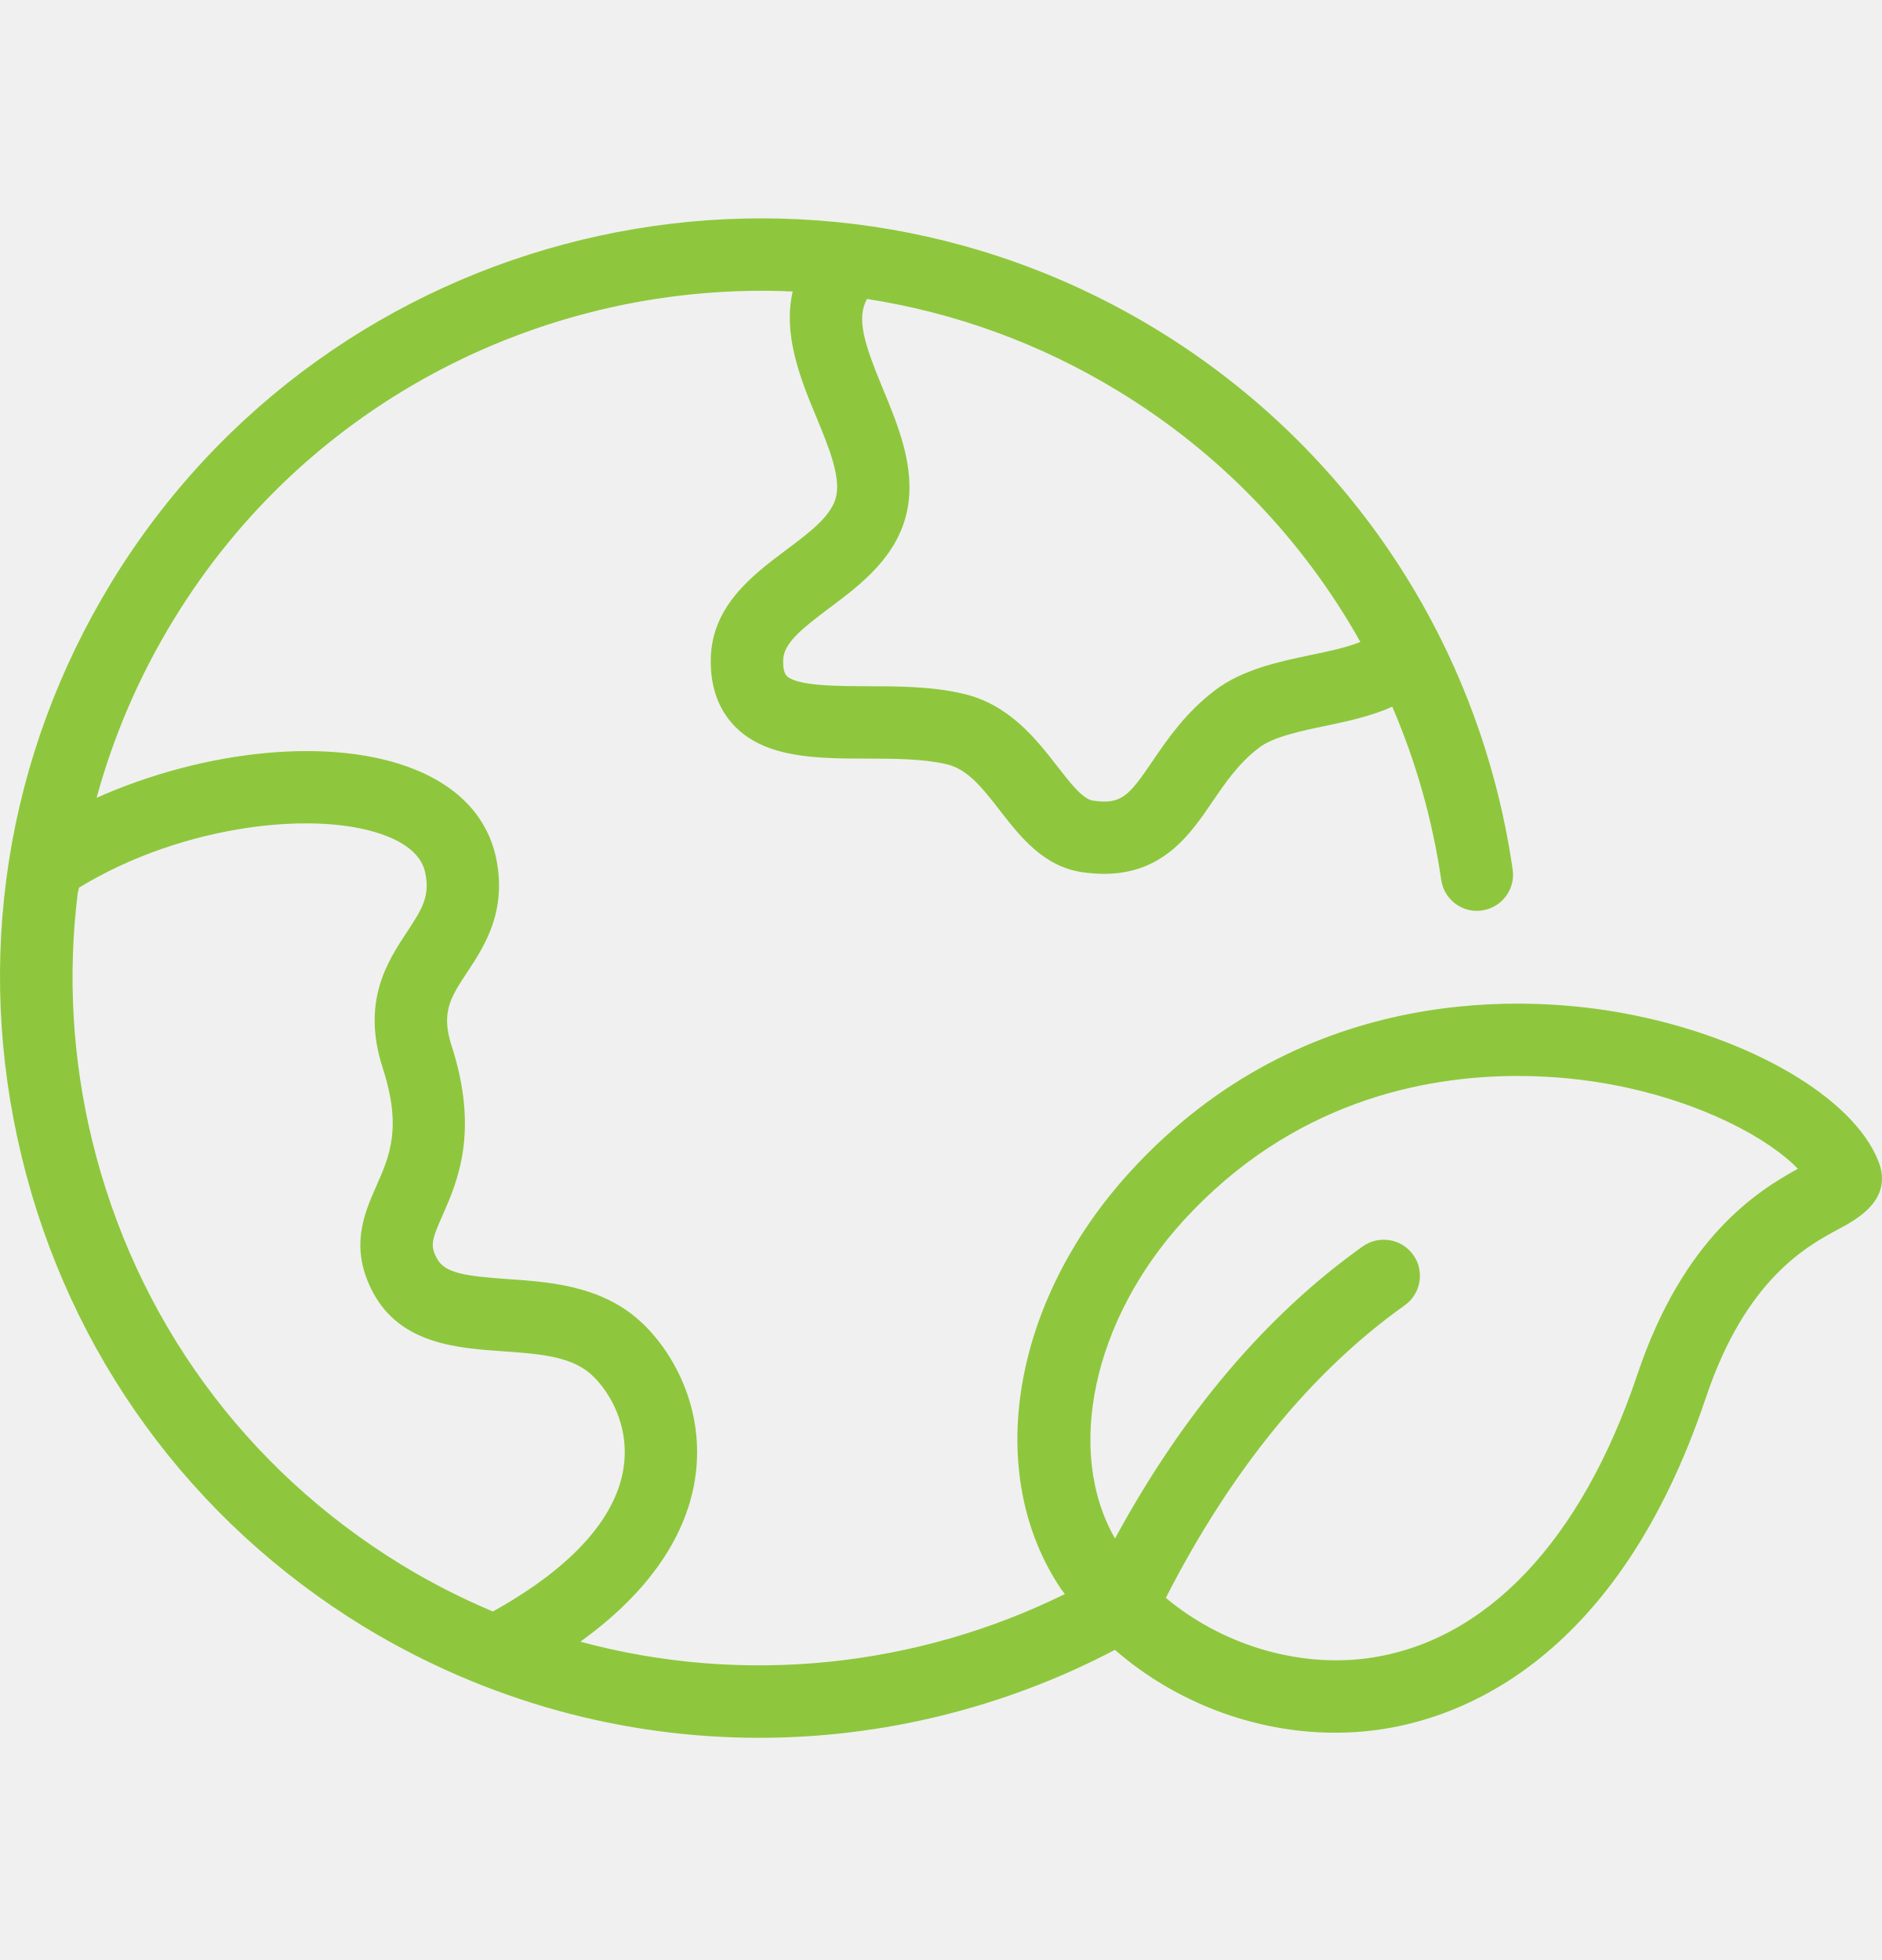
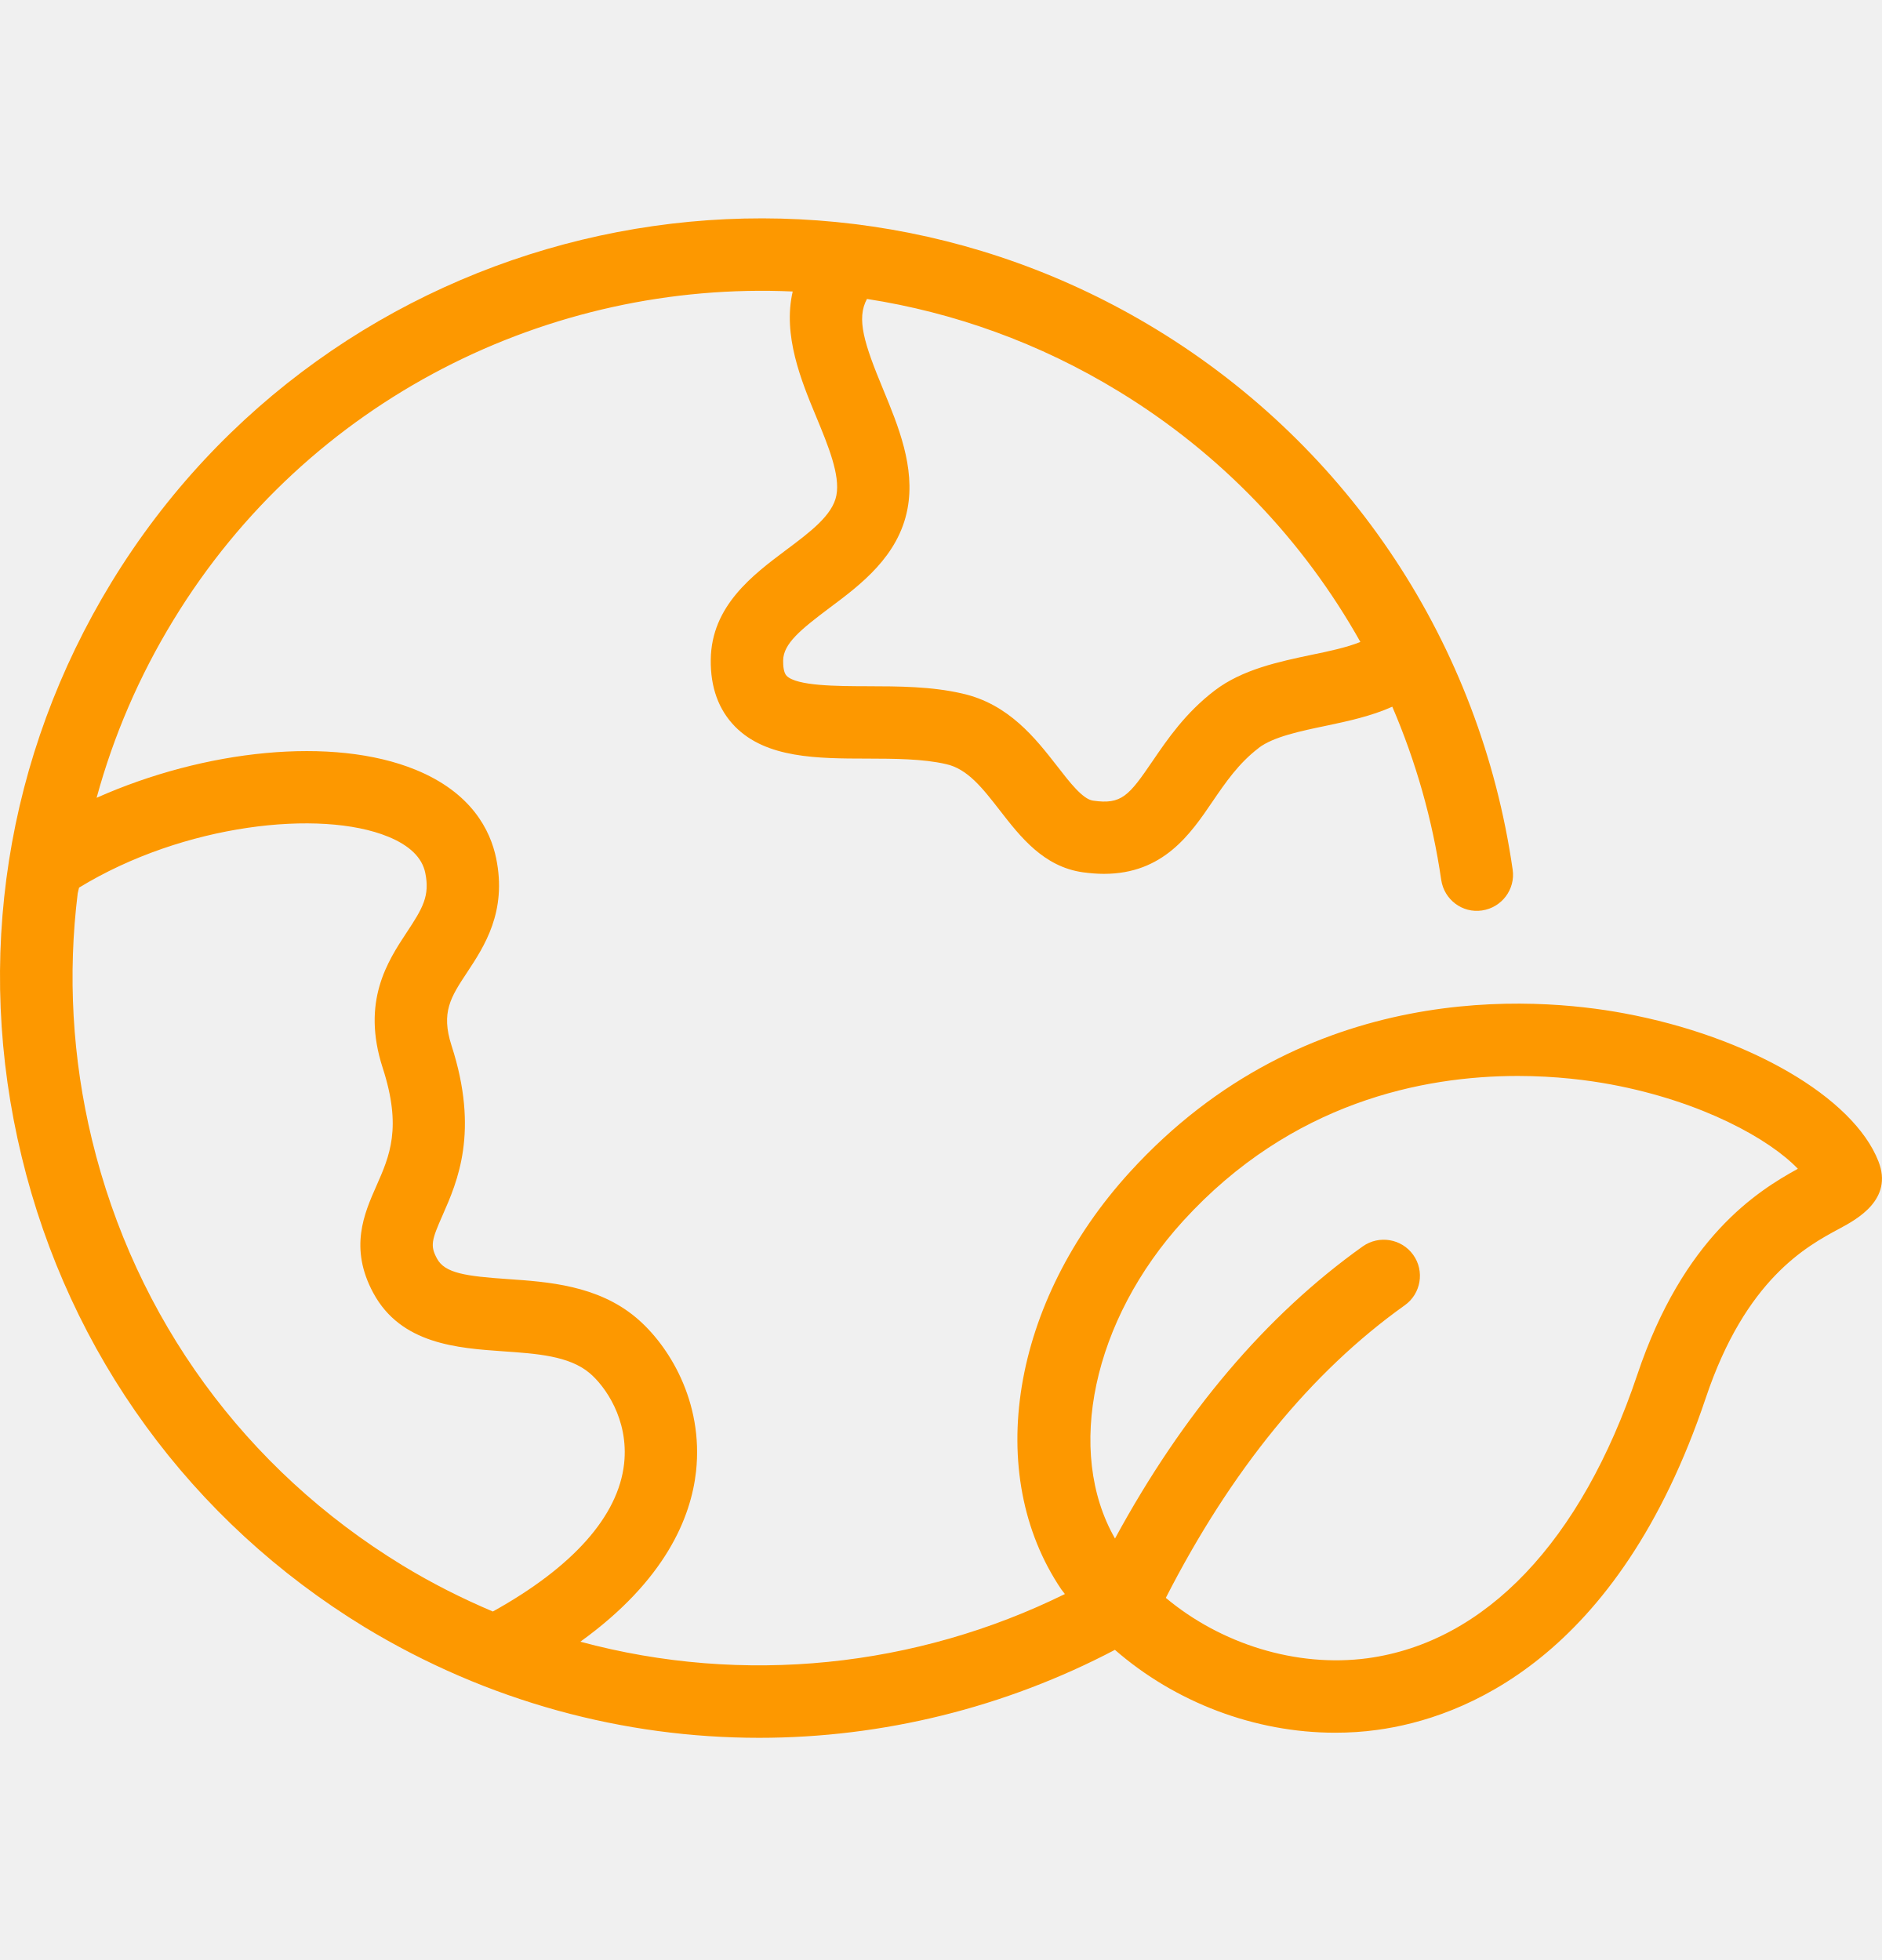
<svg xmlns="http://www.w3.org/2000/svg" width="24" height="25" viewBox="0 0 24 25" fill="none">
  <g clip-path="url(#clip0_227_18381)">
-     <path d="M23.955 14.814C23.637 13.997 22.302 13.22 20.711 12.925C19.566 12.711 16.657 12.484 14.409 14.949C12.897 16.607 12.537 18.797 13.535 20.274C13.549 20.294 13.566 20.312 13.58 20.332C11.686 21.266 9.484 21.503 7.401 20.94C8.487 20.157 8.811 19.354 8.876 18.77C8.974 17.877 8.526 17.154 8.111 16.806C7.62 16.394 6.987 16.35 6.478 16.315C5.939 16.278 5.673 16.24 5.573 16.054C5.484 15.89 5.503 15.819 5.645 15.498C5.832 15.074 6.114 14.434 5.758 13.336C5.621 12.911 5.748 12.718 5.96 12.398C6.174 12.073 6.468 11.628 6.327 10.947C6.254 10.593 6.016 10.111 5.299 9.818C4.247 9.388 2.612 9.561 1.232 10.176C1.447 9.388 1.774 8.625 2.212 7.908C3.935 5.082 7.014 3.578 10.109 3.718C9.979 4.278 10.218 4.857 10.41 5.319C10.56 5.682 10.716 6.058 10.666 6.318C10.618 6.572 10.33 6.787 10.025 7.015C9.601 7.333 9.072 7.728 9.064 8.413C9.059 8.767 9.164 9.054 9.374 9.268C9.773 9.673 10.426 9.675 11.057 9.676C11.407 9.677 11.769 9.678 12.063 9.746C12.339 9.806 12.53 10.053 12.753 10.34C13.013 10.675 13.309 11.055 13.808 11.126C13.903 11.139 13.994 11.146 14.078 11.146C14.834 11.146 15.181 10.639 15.463 10.223C15.627 9.983 15.796 9.735 16.051 9.541C16.051 9.54 16.051 9.54 16.051 9.54C16.237 9.398 16.58 9.326 16.912 9.257C17.192 9.198 17.491 9.133 17.755 9.014C18.055 9.712 18.267 10.453 18.379 11.223C18.416 11.475 18.649 11.651 18.9 11.613C19.151 11.576 19.327 11.343 19.29 11.092C18.877 8.223 17.22 5.711 14.749 4.203C10.181 1.417 4.207 2.864 1.421 7.428C0.074 9.637 -0.334 12.239 0.277 14.756C0.885 17.272 2.437 19.402 4.646 20.752C6.221 21.708 7.961 22.166 9.682 22.166C11.26 22.166 12.821 21.778 14.218 21.044C14.985 21.713 16.001 22.101 17.026 22.101C17.205 22.101 17.385 22.09 17.563 22.065C18.646 21.918 20.631 21.172 21.753 17.83C22.262 16.314 23.04 15.895 23.458 15.671C23.681 15.551 24.145 15.3 23.955 14.814ZM16.722 8.353C16.311 8.44 15.843 8.538 15.491 8.807C15.117 9.092 14.887 9.431 14.701 9.703C14.397 10.15 14.303 10.266 13.938 10.212C13.808 10.194 13.642 9.98 13.482 9.773C13.206 9.419 12.863 8.977 12.266 8.845C11.875 8.755 11.46 8.754 11.059 8.753C10.68 8.752 10.16 8.751 10.031 8.62C9.993 8.581 9.986 8.492 9.987 8.425C9.989 8.21 10.212 8.029 10.578 7.754C10.971 7.461 11.459 7.096 11.573 6.489C11.673 5.959 11.454 5.431 11.262 4.966C11.021 4.384 10.918 4.065 11.056 3.813C12.162 3.985 13.252 4.372 14.265 4.991C15.57 5.786 16.621 6.892 17.348 8.188C17.178 8.258 16.934 8.31 16.722 8.353ZM1.008 11.322C2.341 10.507 4.091 10.319 4.95 10.672C5.224 10.784 5.383 10.939 5.423 11.133C5.484 11.426 5.39 11.585 5.189 11.889C4.943 12.262 4.606 12.773 4.88 13.62C5.128 14.384 4.969 14.743 4.801 15.124C4.644 15.479 4.45 15.918 4.761 16.493C5.114 17.146 5.836 17.195 6.415 17.236C6.848 17.266 7.257 17.294 7.518 17.513C7.711 17.675 8.021 18.101 7.959 18.669C7.885 19.337 7.308 19.987 6.285 20.555C5.891 20.388 5.505 20.194 5.13 19.965C3.127 18.742 1.725 16.818 1.173 14.538C0.92 13.492 0.863 12.43 0.991 11.394C0.998 11.37 1.001 11.346 1.008 11.322ZM20.879 17.536C20.164 19.663 18.943 20.946 17.44 21.151C16.529 21.273 15.567 20.967 14.867 20.381C15.696 18.759 16.718 17.501 17.914 16.649C18.121 16.502 18.17 16.213 18.022 16.006C17.874 15.799 17.586 15.751 17.378 15.898C16.145 16.777 15.085 18.029 14.219 19.624C13.583 18.514 13.933 16.84 15.09 15.571C16.47 14.058 18.146 13.724 19.356 13.724C19.844 13.724 20.257 13.779 20.543 13.832C21.708 14.049 22.567 14.531 22.927 14.908C22.408 15.193 21.466 15.785 20.879 17.536Z" fill="#8EC73D" />
+     <path d="M23.955 14.814C23.637 13.997 22.302 13.22 20.711 12.925C19.566 12.711 16.657 12.484 14.409 14.949C12.897 16.607 12.537 18.797 13.535 20.274C13.549 20.294 13.566 20.312 13.58 20.332C11.686 21.266 9.484 21.503 7.401 20.94C8.487 20.157 8.811 19.354 8.876 18.77C8.974 17.877 8.526 17.154 8.111 16.806C7.62 16.394 6.987 16.35 6.478 16.315C5.939 16.278 5.673 16.24 5.573 16.054C5.484 15.89 5.503 15.819 5.645 15.498C5.832 15.074 6.114 14.434 5.758 13.336C5.621 12.911 5.748 12.718 5.96 12.398C6.174 12.073 6.468 11.628 6.327 10.947C6.254 10.593 6.016 10.111 5.299 9.818C4.247 9.388 2.612 9.561 1.232 10.176C1.447 9.388 1.774 8.625 2.212 7.908C3.935 5.082 7.014 3.578 10.109 3.718C9.979 4.278 10.218 4.857 10.41 5.319C10.56 5.682 10.716 6.058 10.666 6.318C10.618 6.572 10.33 6.787 10.025 7.015C9.601 7.333 9.072 7.728 9.064 8.413C9.059 8.767 9.164 9.054 9.374 9.268C9.773 9.673 10.426 9.675 11.057 9.676C11.407 9.677 11.769 9.678 12.063 9.746C12.339 9.806 12.53 10.053 12.753 10.34C13.013 10.675 13.309 11.055 13.808 11.126C13.903 11.139 13.994 11.146 14.078 11.146C14.834 11.146 15.181 10.639 15.463 10.223C15.627 9.983 15.796 9.735 16.051 9.541C16.051 9.54 16.051 9.54 16.051 9.54C16.237 9.398 16.58 9.326 16.912 9.257C17.192 9.198 17.491 9.133 17.755 9.014C18.055 9.712 18.267 10.453 18.379 11.223C18.416 11.475 18.649 11.651 18.9 11.613C19.151 11.576 19.327 11.343 19.29 11.092C18.877 8.223 17.22 5.711 14.749 4.203C10.181 1.417 4.207 2.864 1.421 7.428C0.074 9.637 -0.334 12.239 0.277 14.756C0.885 17.272 2.437 19.402 4.646 20.752C6.221 21.708 7.961 22.166 9.682 22.166C11.26 22.166 12.821 21.778 14.218 21.044C14.985 21.713 16.001 22.101 17.026 22.101C17.205 22.101 17.385 22.09 17.563 22.065C18.646 21.918 20.631 21.172 21.753 17.83C22.262 16.314 23.04 15.895 23.458 15.671C23.681 15.551 24.145 15.3 23.955 14.814ZM16.722 8.353C16.311 8.44 15.843 8.538 15.491 8.807C15.117 9.092 14.887 9.431 14.701 9.703C14.397 10.15 14.303 10.266 13.938 10.212C13.808 10.194 13.642 9.98 13.482 9.773C13.206 9.419 12.863 8.977 12.266 8.845C11.875 8.755 11.46 8.754 11.059 8.753C10.68 8.752 10.16 8.751 10.031 8.62C9.993 8.581 9.986 8.492 9.987 8.425C9.989 8.21 10.212 8.029 10.578 7.754C10.971 7.461 11.459 7.096 11.573 6.489C11.673 5.959 11.454 5.431 11.262 4.966C11.021 4.384 10.918 4.065 11.056 3.813C12.162 3.985 13.252 4.372 14.265 4.991C15.57 5.786 16.621 6.892 17.348 8.188C17.178 8.258 16.934 8.31 16.722 8.353ZM1.008 11.322C2.341 10.507 4.091 10.319 4.95 10.672C5.224 10.784 5.383 10.939 5.423 11.133C5.484 11.426 5.39 11.585 5.189 11.889C4.943 12.262 4.606 12.773 4.88 13.62C5.128 14.384 4.969 14.743 4.801 15.124C4.644 15.479 4.45 15.918 4.761 16.493C5.114 17.146 5.836 17.195 6.415 17.236C6.848 17.266 7.257 17.294 7.518 17.513C7.711 17.675 8.021 18.101 7.959 18.669C7.885 19.337 7.308 19.987 6.285 20.555C5.891 20.388 5.505 20.194 5.13 19.965C3.127 18.742 1.725 16.818 1.173 14.538C0.92 13.492 0.863 12.43 0.991 11.394C0.998 11.37 1.001 11.346 1.008 11.322ZM20.879 17.536C20.164 19.663 18.943 20.946 17.44 21.151C16.529 21.273 15.567 20.967 14.867 20.381C15.696 18.759 16.718 17.501 17.914 16.649C18.121 16.502 18.17 16.213 18.022 16.006C17.874 15.799 17.586 15.751 17.378 15.898C16.145 16.777 15.085 18.029 14.219 19.624C13.583 18.514 13.933 16.84 15.09 15.571C16.47 14.058 18.146 13.724 19.356 13.724C19.844 13.724 20.257 13.779 20.543 13.832C21.708 14.049 22.567 14.531 22.927 14.908C22.408 15.193 21.466 15.785 20.879 17.536Z" fill="#FD9800" />
  </g>
  <defs>
    <clipPath id="clip0_227_18381">
      <rect width="24" height="24" fill="white" transform="translate(0 0.475586)" />
    </clipPath>
  </defs>
</svg>
